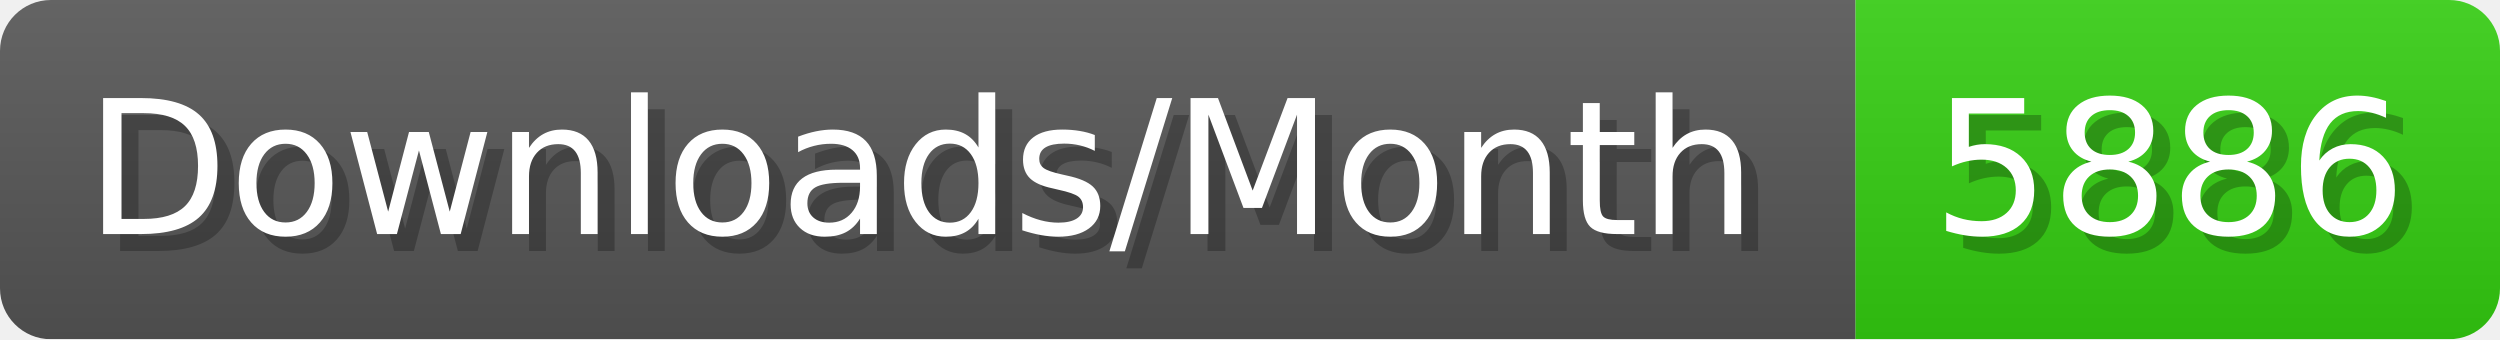
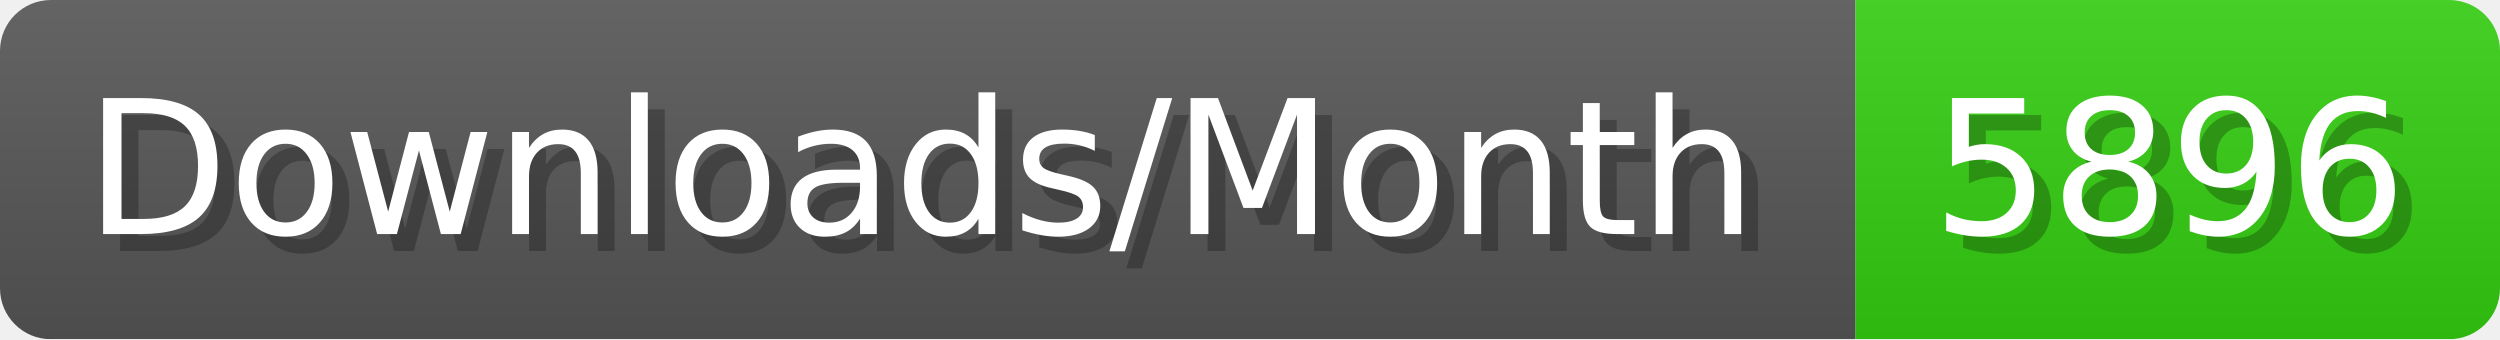
- <svg xmlns="http://www.w3.org/2000/svg" width="147.4" height="20" viewBox="0 0 1474 200" role="img" aria-label="Downloads/Month: 5886">
+ <svg xmlns="http://www.w3.org/2000/svg" width="147.4" height="20" viewBox="0 0 1474 200" role="img" aria-label="Downloads/Month: 5896">
  <linearGradient id="YlXUI" x2="0" y2="100%">
    <stop offset="0" stop-opacity=".1" stop-color="#EEE" />
    <stop offset="1" stop-opacity=".1" />
  </linearGradient>
  <mask id="JHhop">
    <rect width="1474" height="200" rx="30" fill="#FFF" />
  </mask>
  <g mask="url(#JHhop)">
    <rect width="1094" height="200" fill="#555" />
    <rect width="380" height="200" fill="#3C1" x="1094" />
    <rect width="1474" height="200" fill="url(#YlXUI)" />
  </g>
  <g aria-hidden="true" fill="#fff" text-anchor="start" font-family="Verdana,DejaVu Sans,sans-serif" font-size="110">
    <text x="60" y="148" textLength="994" fill="#000" opacity="0.25">Downloads/Month</text>
    <text x="50" y="138" textLength="994">Downloads/Month</text>
-     <text x="1149" y="148" textLength="280" fill="#000" opacity="0.25">5886</text>
-     <text x="1139" y="138" textLength="280">5886</text>
+     <text x="1149" y="148" textLength="280" fill="#000" opacity="0.25">5896</text>
+     <text x="1139" y="138" textLength="280">5896</text>
  </g>
</svg>
